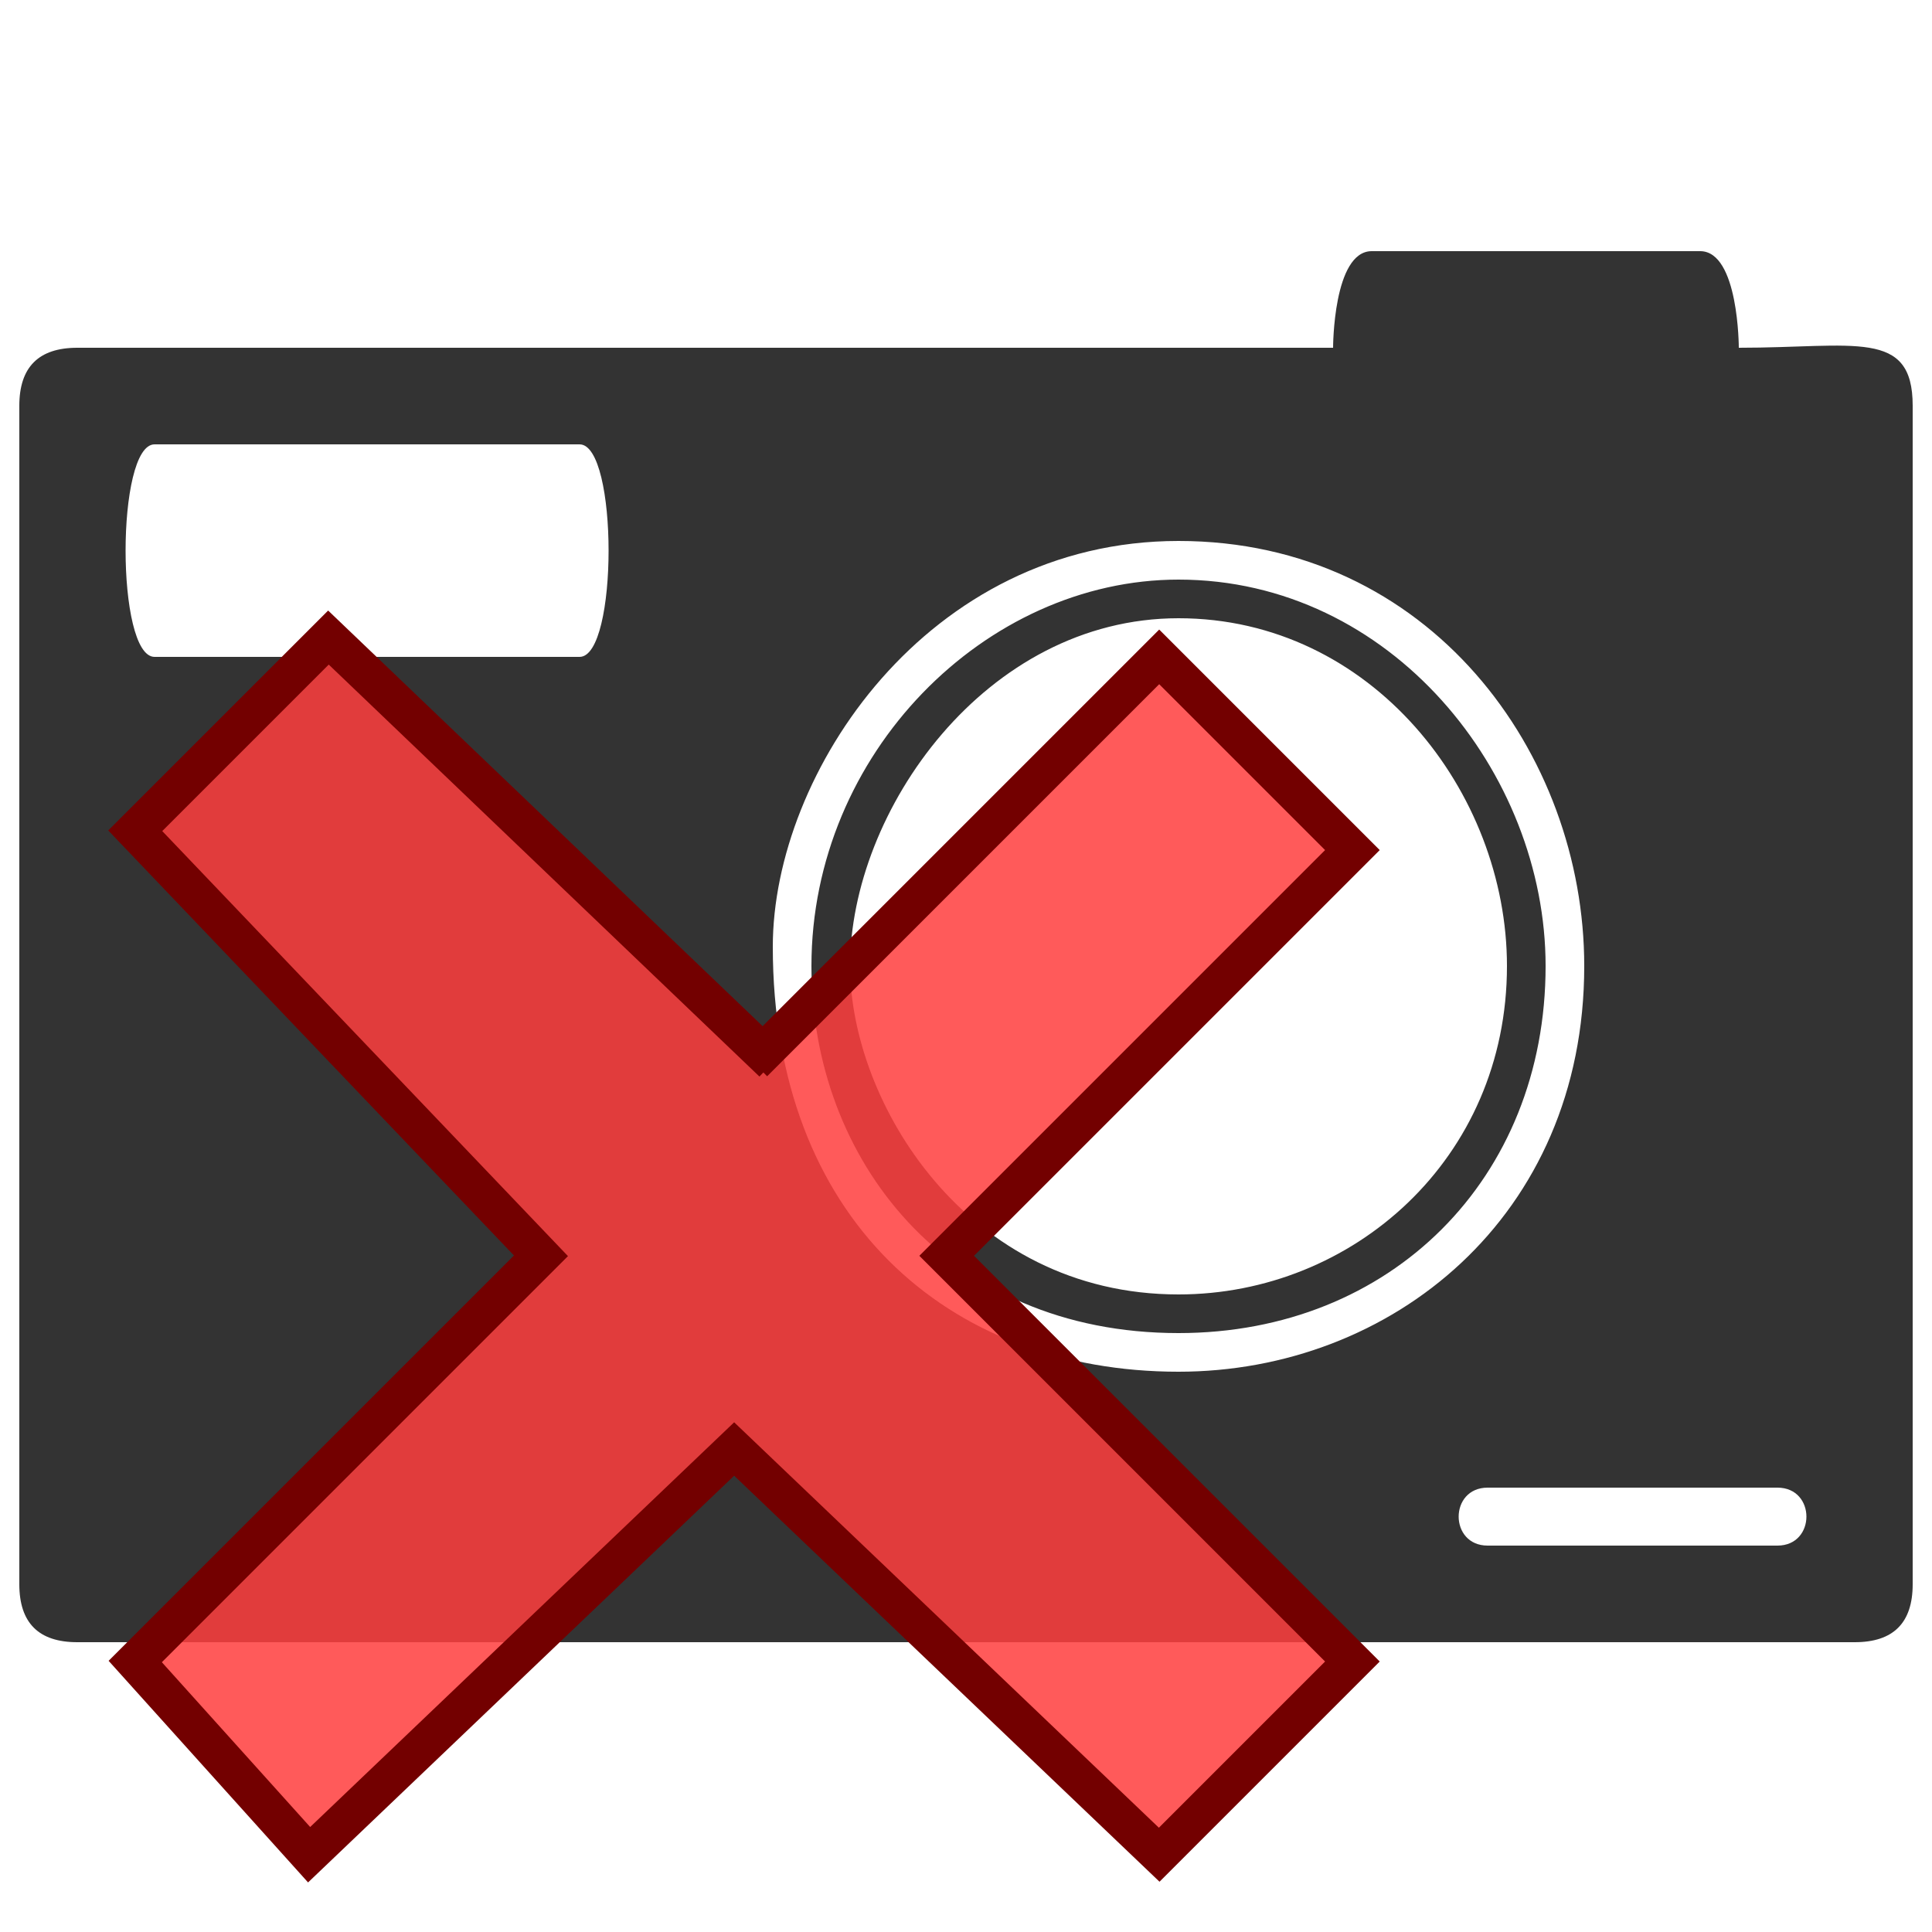
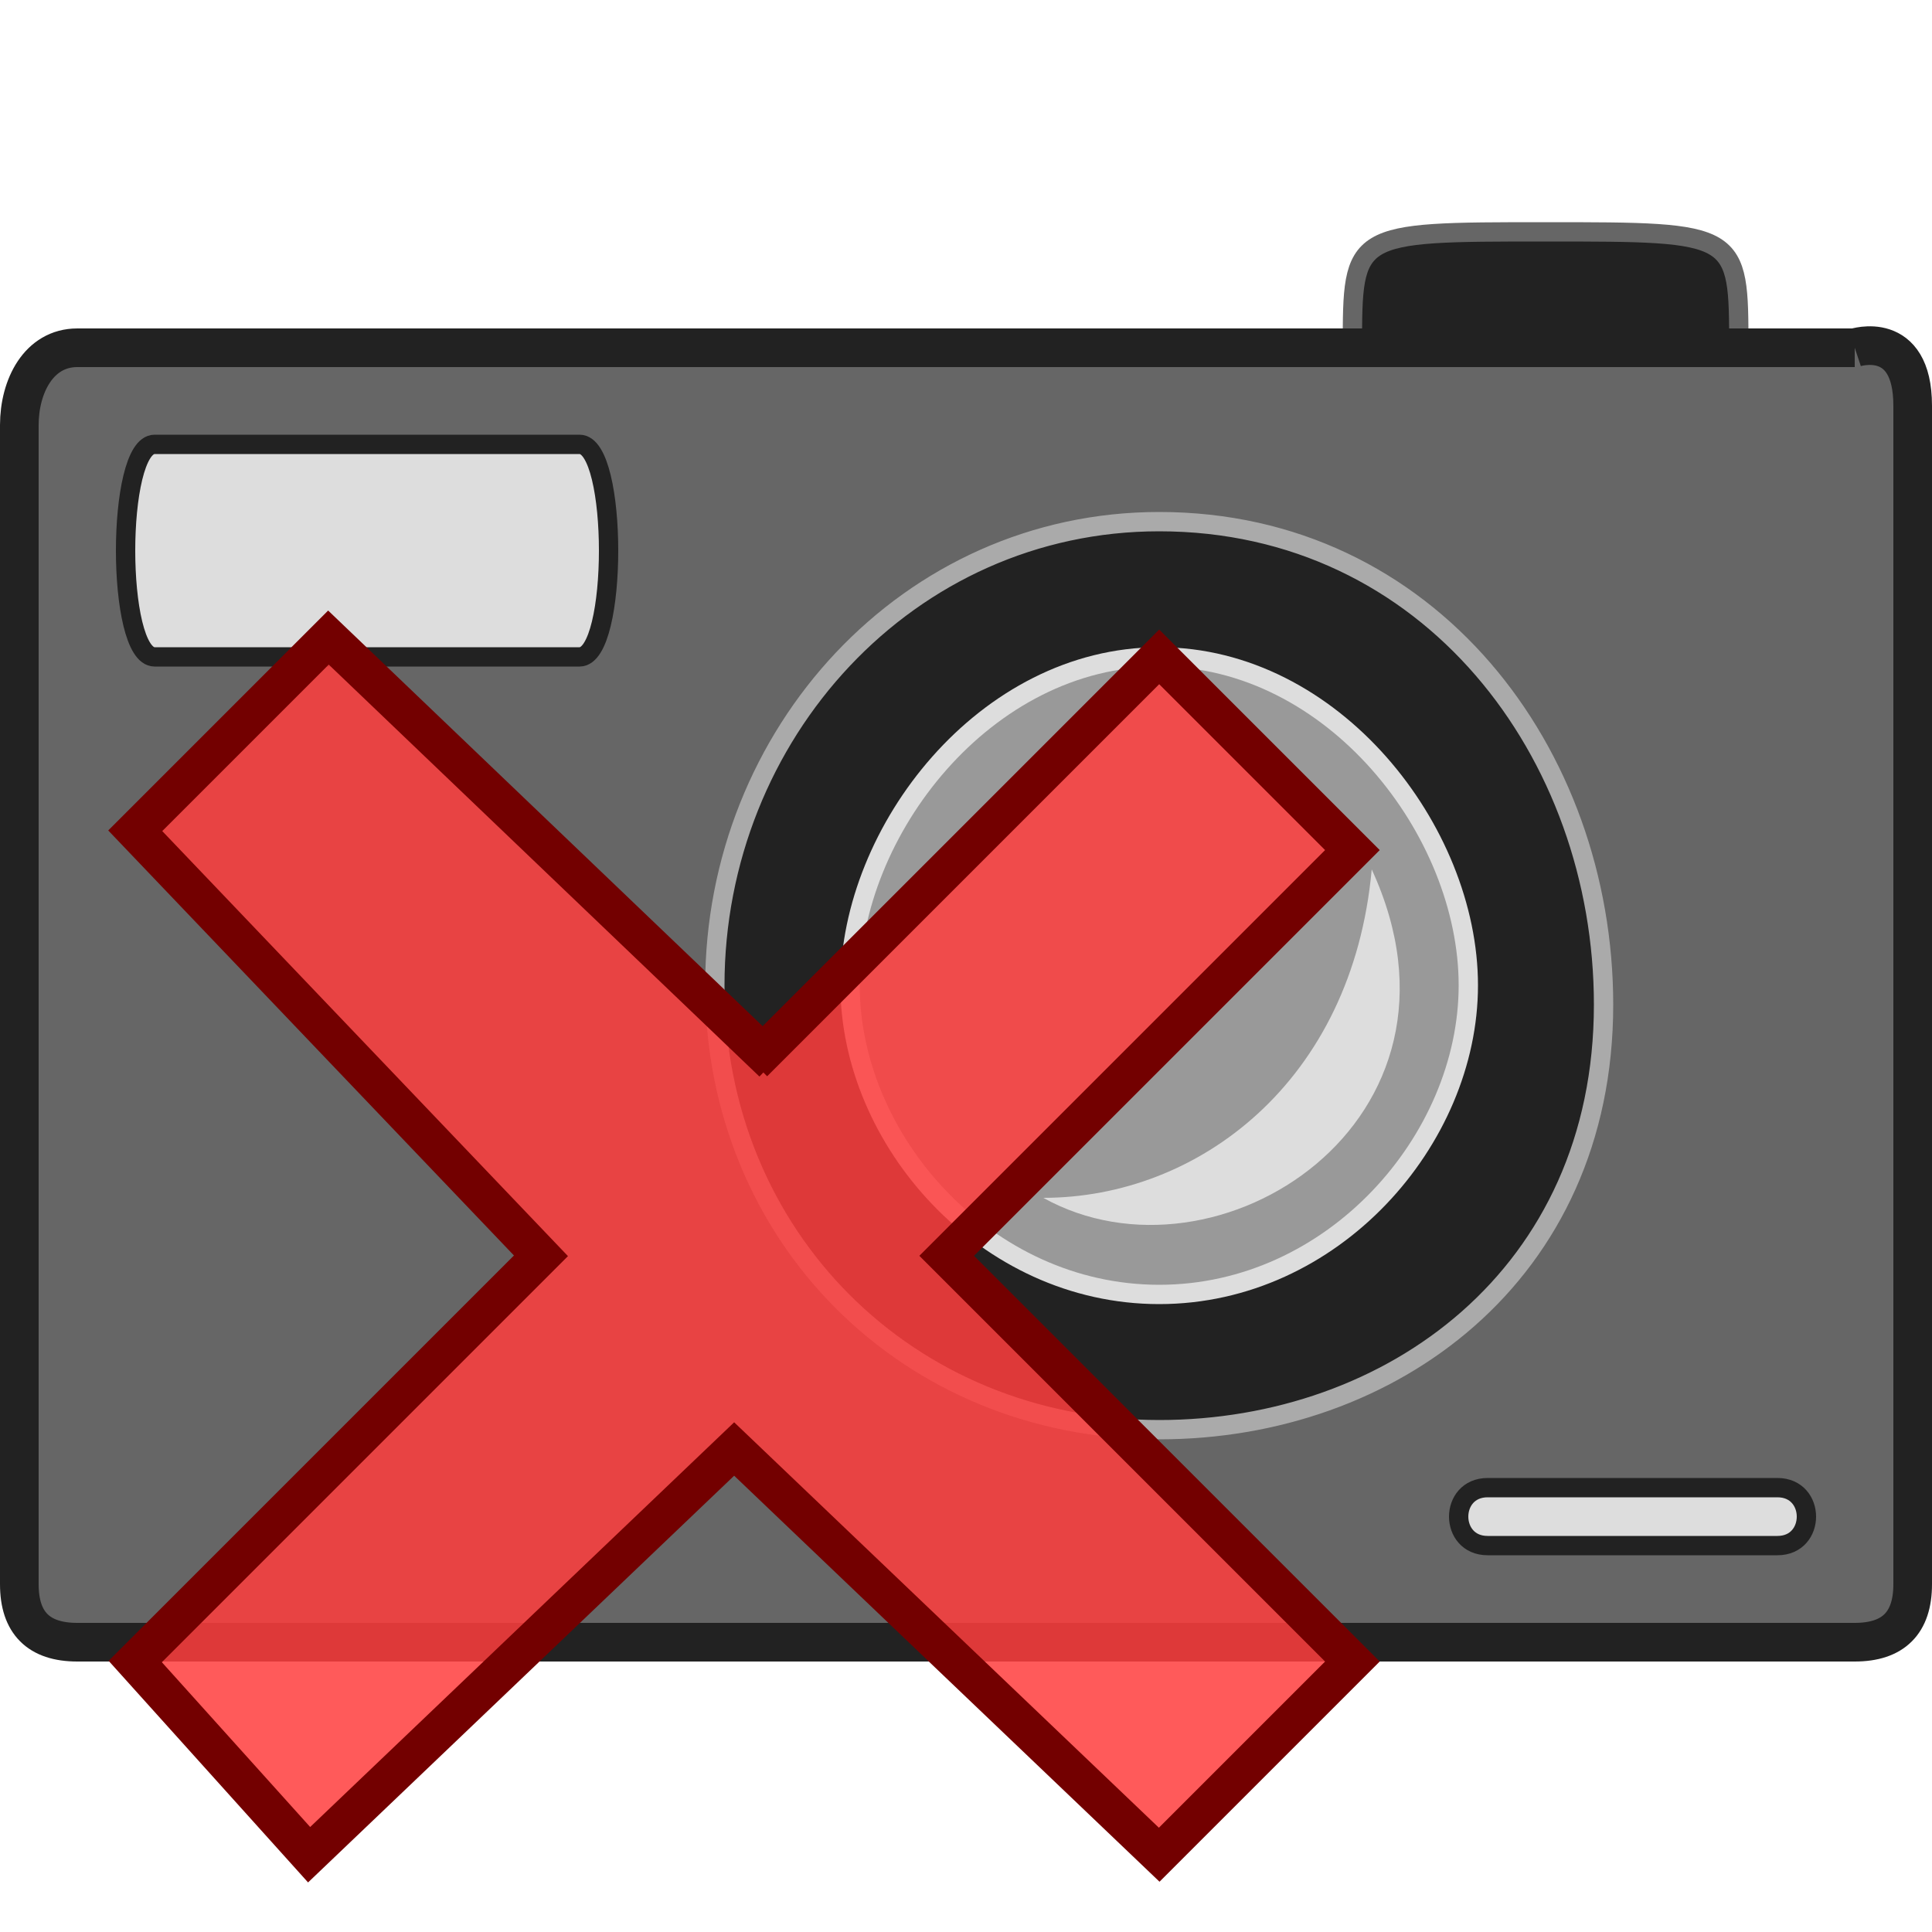
<svg height="100" width="100">
-   <path fill="#333333" d="m 71,13 c -2,0 -2,5 -2,5 L 4,18 c -2,0 -3,1 -3,3 l 0,61 c 0,2 1,3 3,3 l 92,0 c 2,0 3,-1 3,-3 l 0,-61 c 0,-4 -3,-3 -9,-3 0,0 0,-5 -2,-5 M 8,23 30,23 c 2,0 2,11 0,11 L 8,34 C 6,34 6,23 8,23 z m 53,5 C 74,28 82,39 82,50 82,63 72,71 61,71 49,71 40,63 40,49 40,40 48,28 61,28 z m 0,2 C 51,30 42,39 42,50 42,60 49,69 61,69 72,69 80,61 80,50 80,40 72,30 61,30 z m 0,2 C 71,32 78,41 78,50 78,60 70,67 61,67 50,67 44,57 44,50 44,42 51,32 61,32 z m 16,45 15,0 c 2,0 2,3 0,3 l -15,0 c -2,0 -2,-3 0,-3 z" />
+   <path style="fill:#222;stroke:#666;stroke-width:0,5" d="m 80,12 c -10,0 -10,0 -10,6 l 20,0 c 0,-6 0,-6 -10,-6" />
+   <path style="fill:#666;stroke:#222;stroke-width:2" d="M 96,18 4,18 c -2,0 -3,2 -3,4 l 0,60 c 0,2 1,3 3,3 l 92,0 c 2,0 3,-1 3,-3 l 0,-61 c 0,-4 -3,-3 -3,-3" />
+   <path style="fill:#ddd;stroke:#222;stroke-width:1" d="m 8,23 22,0 c 2,0 2,11 0,11 L 8,34 C 6,34 6,23 8,23 z m 69,54 15,0 c 2,0 2,3 0,3 l -15,0 c -2,0 -2,-3 0,-3 z" />
+   <path style="fill:#222;stroke:#aaa;stroke-width:1" d="M 60,27 C 74,27 83,39 83,52 83,66 72,74 60,74 47,74 37,64 37,51 37,38 47,27 60,27 z" />
+   <path style="fill:#999;stroke:#ddd;stroke-width:1" d="m 60,34 c 9,0 16,9 16,17 0,8 -7,16 -16,16 -9,0 -16,-8 -16,-16 0,-8 7,-17 16,-17 z" />
+   <path style="fill:#ddd" d="m 71,45 c 6,13 -8,22 -17,17 8,0 16,-6 17,-17 z" />
  <path style="fill:#FF3D3D;fill-opacity:0.85;stroke:#730000;stroke-width:2;" d="m 39,55 21,-21 10,10 -21,21 21,21 -10,10 L 38,75 16,96 7,86 28,65 7,43 17,33 40,55" />
</svg>
